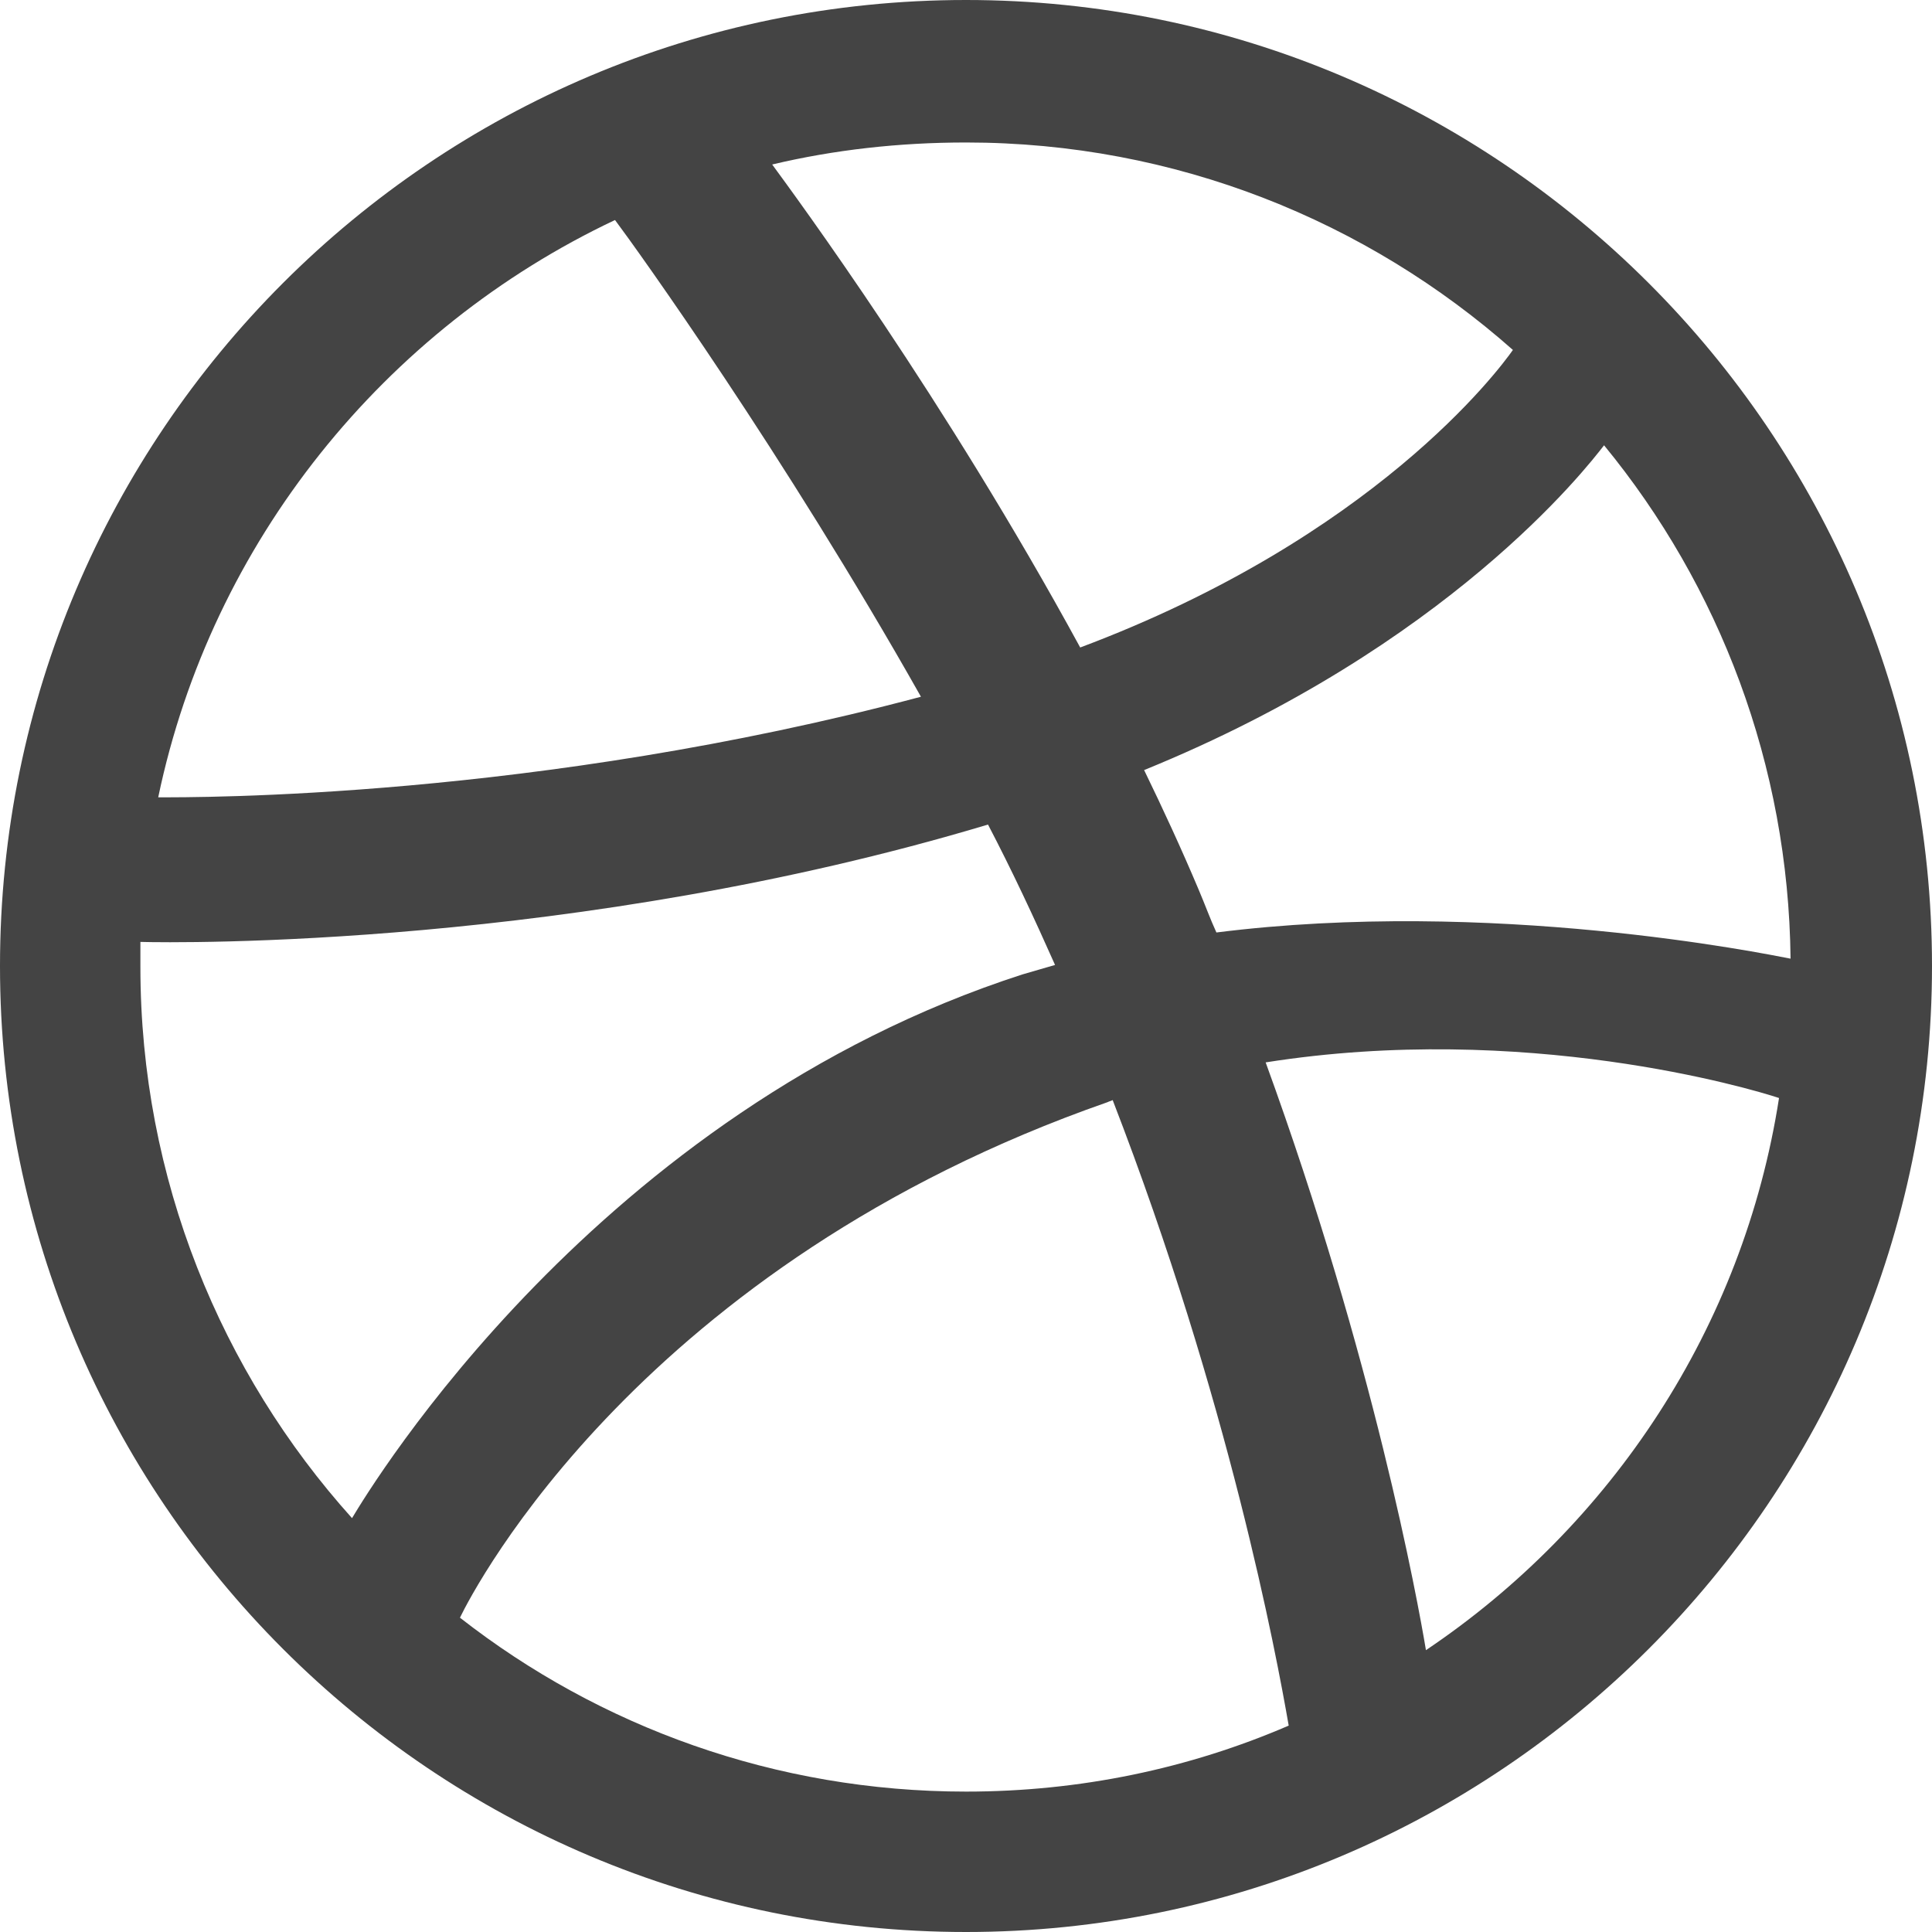
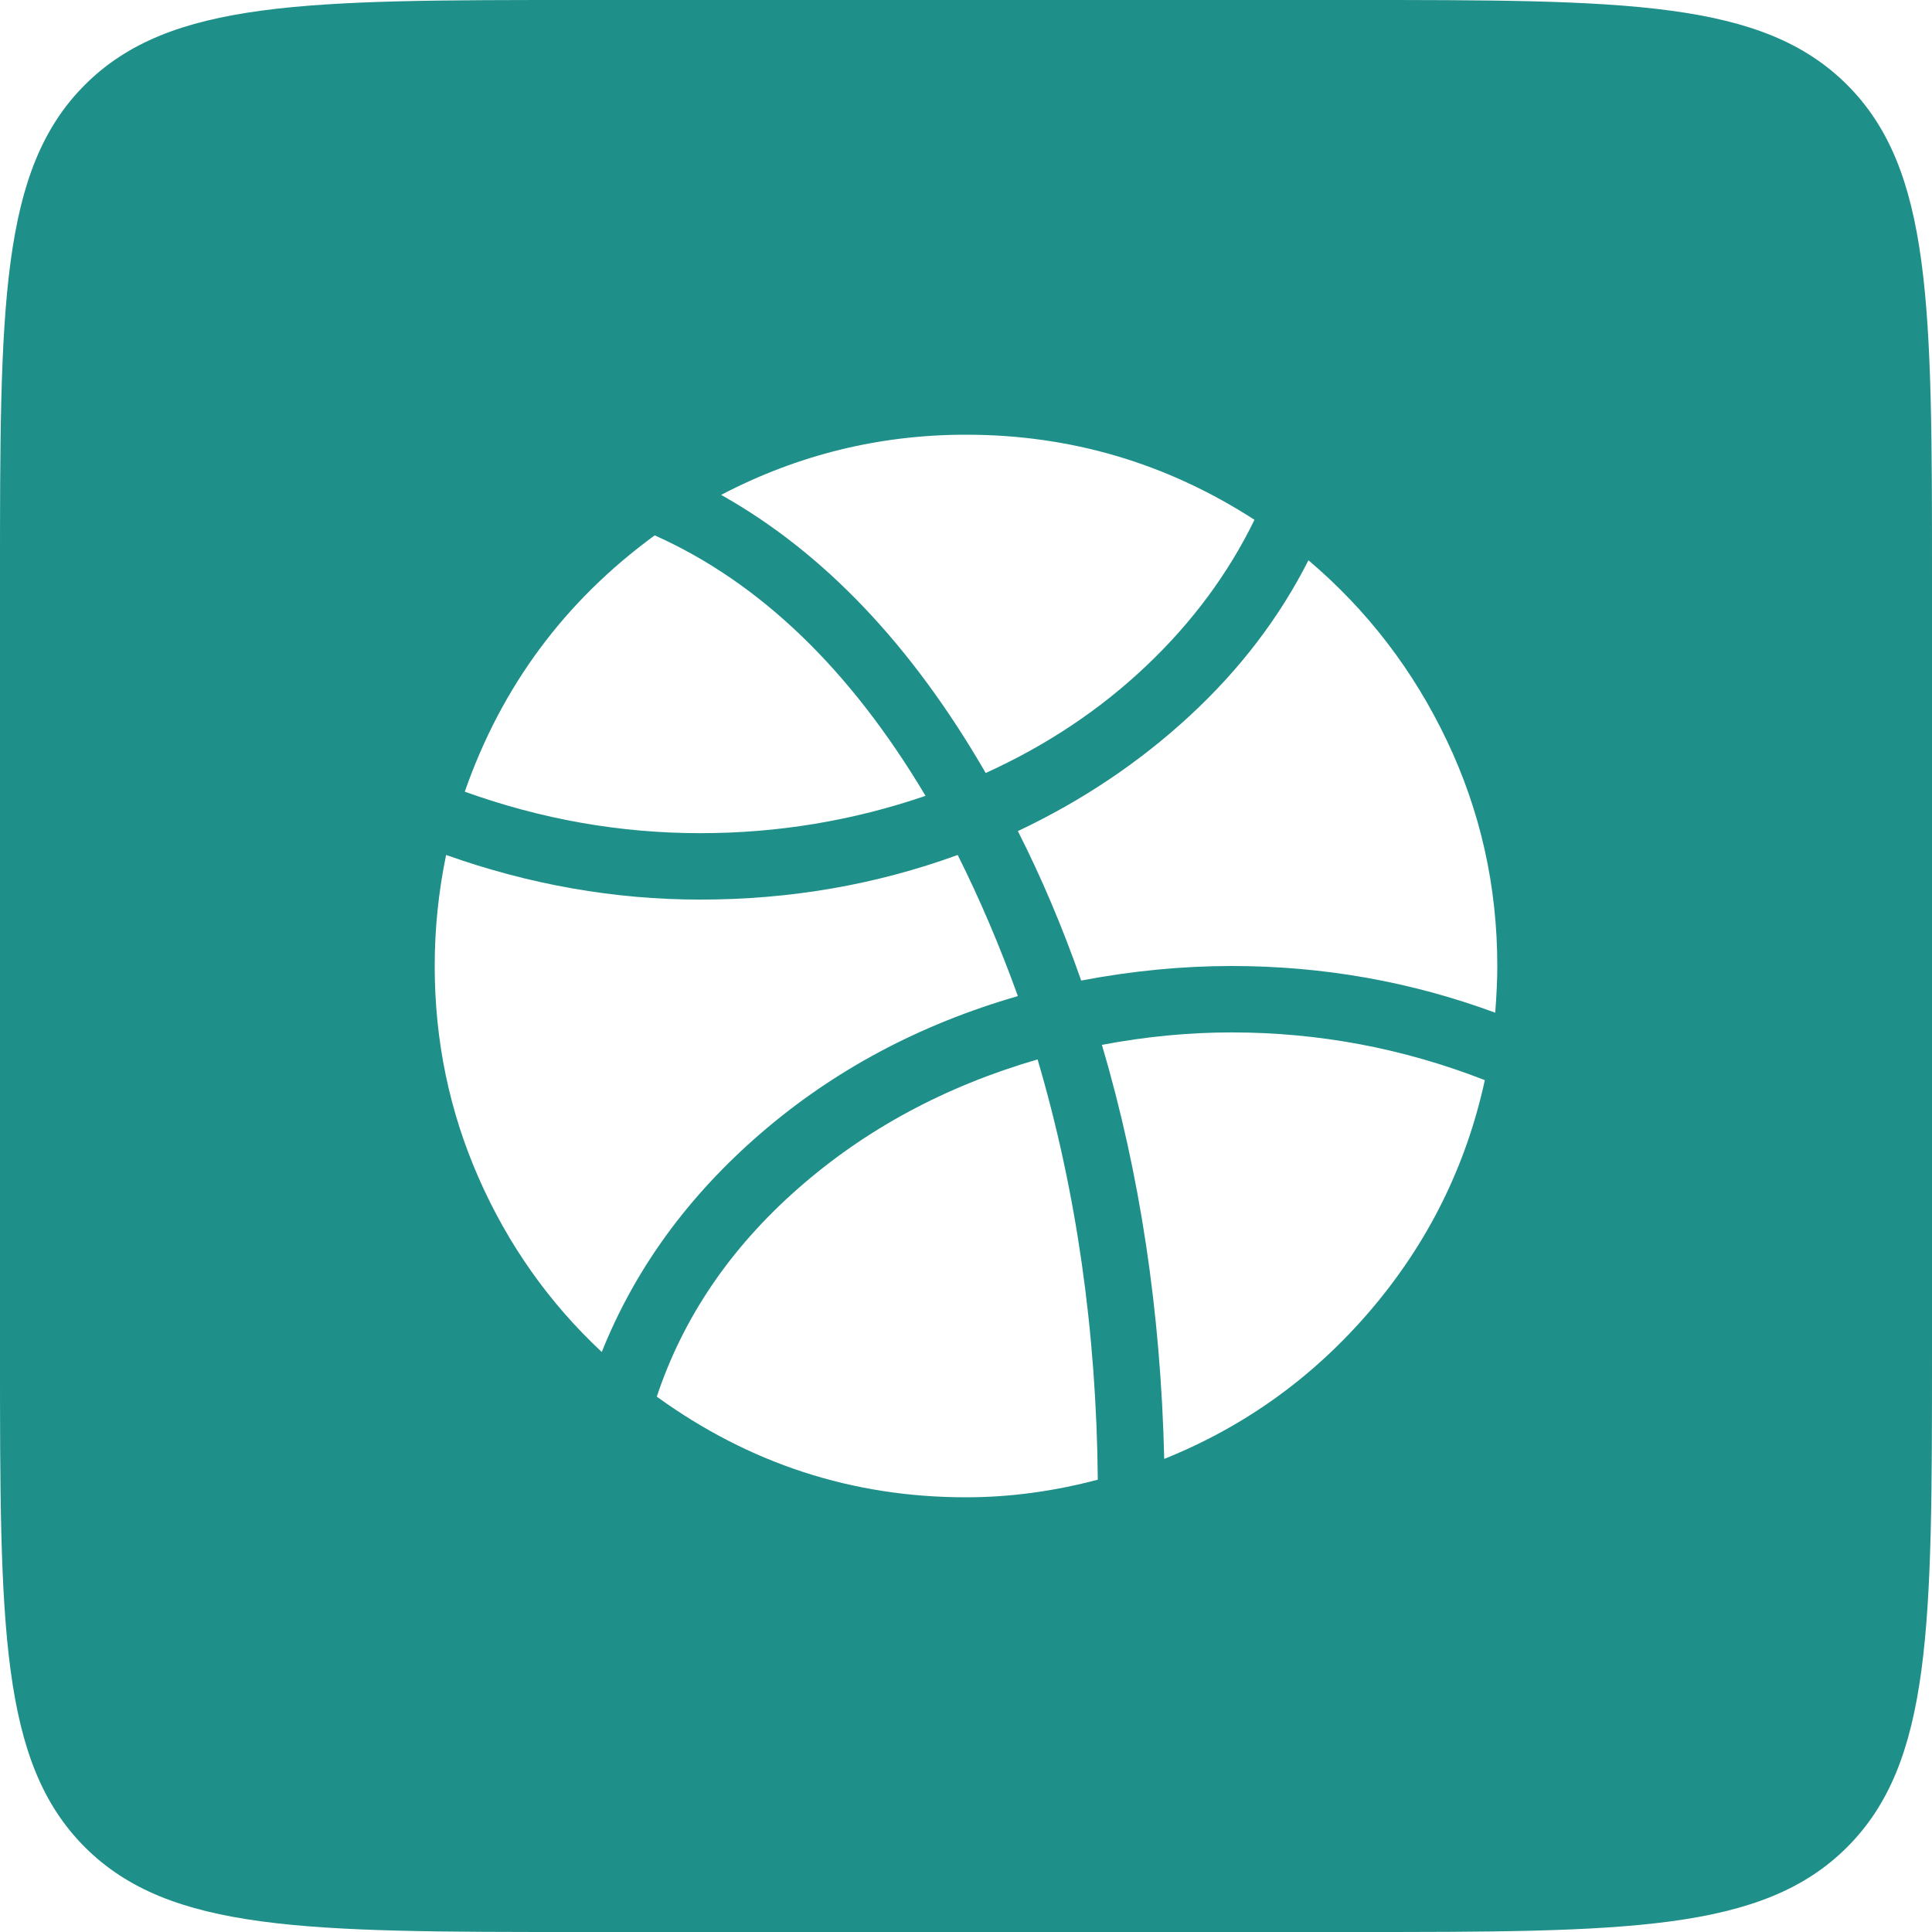
- <svg xmlns="http://www.w3.org/2000/svg" width="100" height="100" viewBox="0 0 100 100" fill="none">
-   <path fill-rule="evenodd" clip-rule="evenodd" d="M50 0C22.397 0 0 22.397 0 50C0 77.603 22.397 100 50 100C77.549 100 100 77.603 100 50C100 22.397 77.549 0 50 0ZM83.026 23.048C88.991 30.314 92.57 39.588 92.679 49.62C91.269 49.349 77.169 46.475 62.961 48.265C62.636 47.56 62.364 46.8 62.039 46.041C61.171 43.98 60.195 41.865 59.219 39.859C74.946 33.46 82.104 24.241 83.026 23.048ZM50 7.375C60.846 7.375 70.77 11.443 78.308 18.113C77.549 19.197 71.095 27.82 55.911 33.514C48.915 20.662 41.16 10.141 39.968 8.514C43.167 7.755 46.529 7.375 50 7.375ZM31.833 11.388C32.972 12.907 40.564 23.482 47.668 36.063C27.712 41.377 10.087 41.269 8.189 41.269C10.954 28.037 19.902 17.028 31.833 11.388ZM7.267 50.054C7.267 49.62 7.267 49.187 7.267 48.753C9.111 48.807 29.826 49.078 51.139 42.679C52.386 45.065 53.525 47.505 54.609 49.946C54.067 50.108 53.471 50.271 52.928 50.434C30.911 57.538 19.197 76.952 18.221 78.579C11.443 71.041 7.267 61.009 7.267 50.054ZM50 92.733C40.13 92.733 31.02 89.371 23.807 83.731C24.566 82.158 33.243 65.456 57.321 57.05C57.429 56.996 57.484 56.996 57.592 56.941C63.612 72.505 66.052 85.575 66.703 89.317C61.551 91.54 55.911 92.733 50 92.733ZM73.807 85.412C73.373 82.809 71.096 70.336 65.51 54.989C78.905 52.874 90.618 56.345 92.082 56.833C90.239 68.709 83.406 78.959 73.807 85.412Z" fill="#444" />
+ <svg xmlns="http://www.w3.org/2000/svg" width="40" height="40" viewBox="0 0 40 40" fill="none">
+   <path fill-rule="evenodd" clip-rule="evenodd" d="M1.757 1.757C0 3.515 0 6.343 0 12V28C0 33.657 0 36.485 1.757 38.243C3.515 40 6.343 40 12 40H28C33.657 40 36.485 40 38.243 38.243C40 36.485 40 33.657 40 28V12C40 6.343 40 3.515 38.243 1.757C36.485 0 33.657 0 28 0H12C6.343 0 3.515 0 1.757 1.757ZM22.385 20.301C23.445 20.1 24.483 20 25.5 20C27.391 20 29.21 20.322 30.957 20.967C30.986 20.594 31 20.272 31 20C31 18.353 30.653 16.799 29.958 15.338C29.263 13.877 28.307 12.631 27.09 11.6C26.488 12.788 25.668 13.863 24.63 14.822C23.591 15.782 22.406 16.577 21.074 17.207C21.561 18.167 21.998 19.198 22.385 20.301ZM14.93 10.246C17.049 11.435 18.876 13.354 20.408 16.004C21.669 15.431 22.775 14.693 23.727 13.791C24.68 12.889 25.428 11.879 25.973 10.762C24.154 9.587 22.163 9 20 9C18.21 9 16.52 9.415 14.93 10.246ZM14.5 17.25C16.104 17.25 17.658 16.992 19.162 16.477C17.601 13.855 15.732 12.058 13.555 11.084C11.693 12.445 10.382 14.213 9.623 16.391C11.213 16.963 12.838 17.25 14.5 17.25ZM19.828 17.701C18.138 18.317 16.362 18.625 14.5 18.625C12.724 18.625 10.969 18.317 9.236 17.701C9.079 18.46 9 19.227 9 20C9 21.547 9.304 23.011 9.913 24.394C10.522 25.776 11.37 26.975 12.459 27.992C13.146 26.273 14.246 24.762 15.757 23.459C17.268 22.156 19.04 21.21 21.074 20.623C20.702 19.592 20.287 18.618 19.828 17.701ZM22.729 30.635C22.7 27.555 22.285 24.655 21.482 21.934C19.563 22.492 17.905 23.387 16.509 24.619C15.112 25.851 14.142 27.283 13.598 28.916C15.517 30.305 17.651 31 20 31C20.902 31 21.812 30.878 22.729 30.635ZM25.5 21.375C24.612 21.375 23.717 21.461 22.814 21.633C23.602 24.297 24.032 27.154 24.104 30.205C25.779 29.532 27.208 28.501 28.39 27.111C29.571 25.722 30.355 24.139 30.742 22.363C29.052 21.704 27.305 21.375 25.5 21.375Z" fill="#1F8F89" />
</svg>
